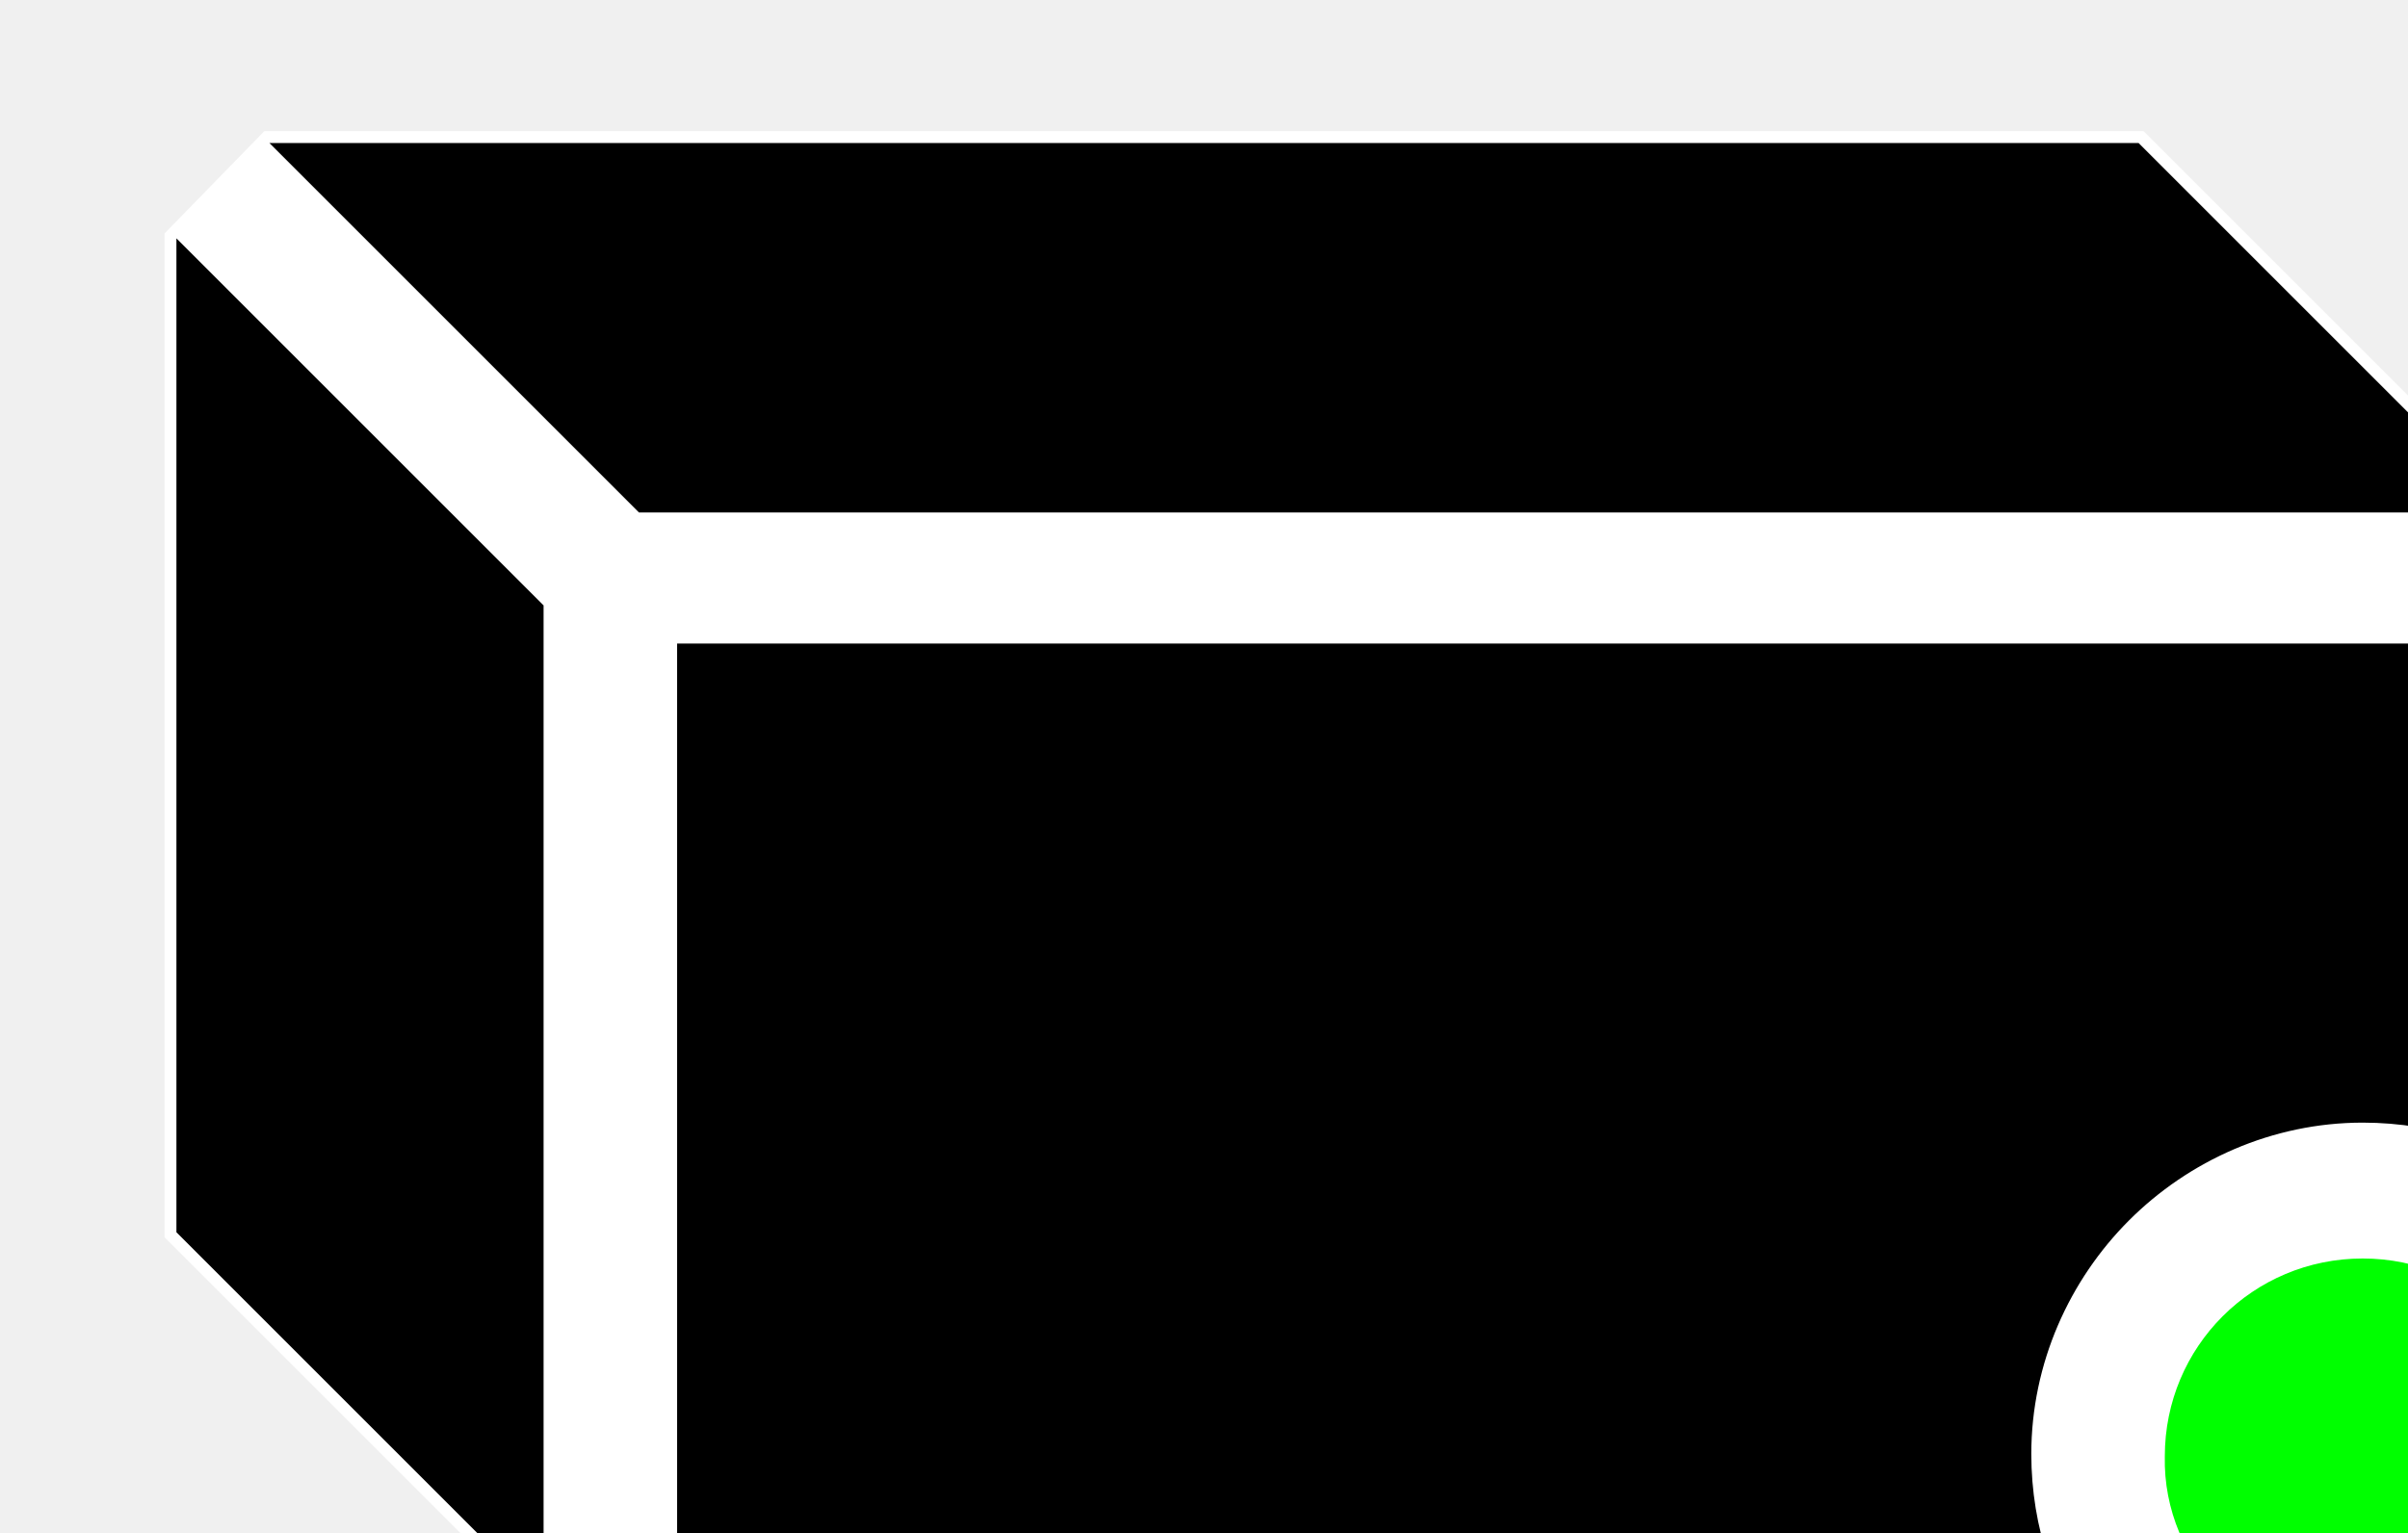
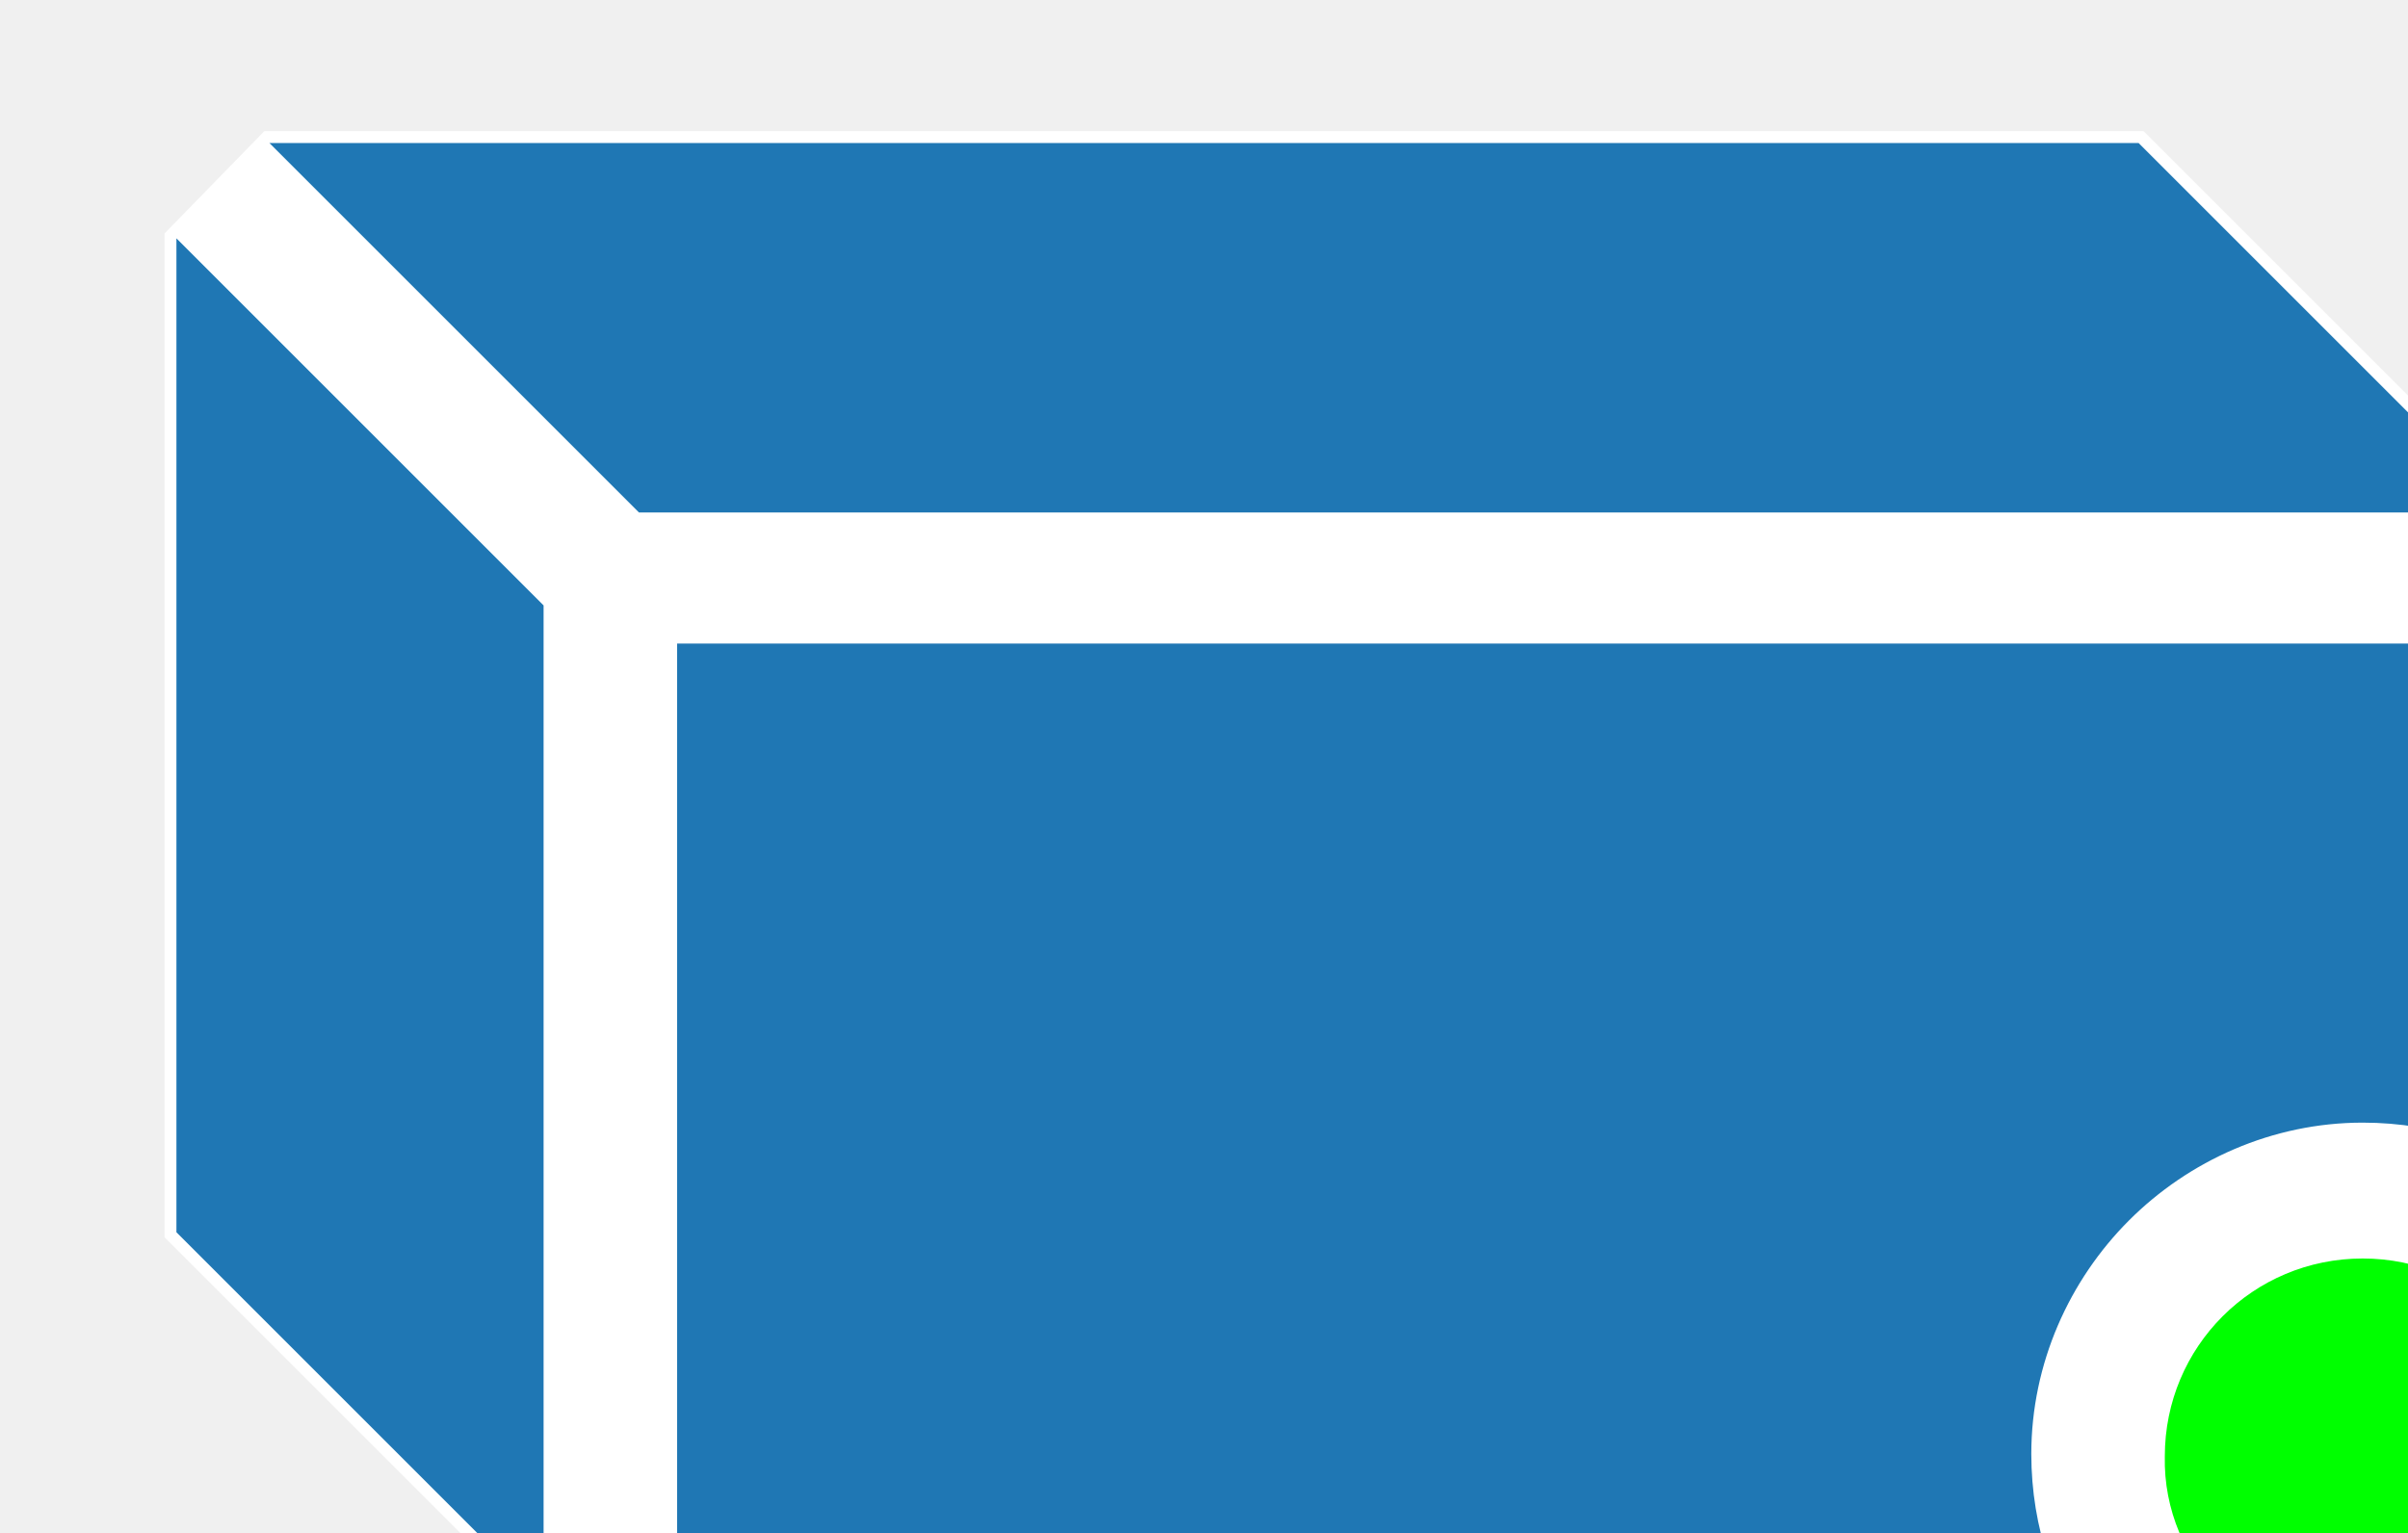
<svg xmlns="http://www.w3.org/2000/svg">
-   <g id="otherShapeId">
+   <g id="otherShapeId" fill="#1f77b4">
    <g id="svg_1">
      <polygon id="svg_7" points="28.4,69.3 22.8,67.1 7.4,51.7 7.4,10 11.3,6 89.7,6 105.2,21.5 107.4,27 107.4,69.3" clip-rule="evenodd" stroke="#FFFFFF" fill="#FFFFFF" fill-rule="evenodd" />
      <polygon id="svg_2" points="11.3,6 89.7,6 105.2,21.5 28.4,21.5 26.8,21.5" clip-rule="evenodd" fill-rule="evenodd" />
      <path id="svg_3" d="m107.4,27l0,22.9c-2.3,-1.8 -5.2,-2.8 -8.3,-2.8c-3.8,0 -7.3,1.6 -9.8,4.1l0,0l0,0c-2.5,2.5 -4.1,6 -4.1,9.8c0,3.1 1,6 2.8,8.3l-59.6,0l0,-42.3l79,0l0,0zm-6.4,32c-0.5,-0.5 -1.2,-0.8 -2,-0.8c-0.8,0 -1.5,0.3 -2,0.8l0,0c-0.5,0.5 -0.8,1.2 -0.8,2c0,0.8 0.3,1.5 0.8,2l0,0c0.5,0.5 1.2,0.8 2,0.8c0.8,0 1.5,-0.3 2,-0.8l0,0c0.5,-0.5 0.8,-1.2 0.8,-2c0,-0.8 -0.3,-1.5 -0.8,-2l0,0z" clip-rule="evenodd" fill-rule="evenodd" />
      <path id="svg_4" d="m99.1,69.4c4.6,0 8.3,-3.7 8.3,-8.3c0,-4.6 -3.7,-8.3 -8.3,-8.3c-4.6,0 -8.3,3.7 -8.3,8.3c-0.1,4.5 3.7,8.3 8.3,8.3z" fill="#00FF00" clip-rule="evenodd" fill-rule="evenodd" />
      <polygon id="svg_5" points="22.8,67.1 7.4,51.7 7.4,10 22.8,25.4 22.8,27" clip-rule="evenodd" fill-rule="evenodd" />
    </g>
  </g>
</svg>
